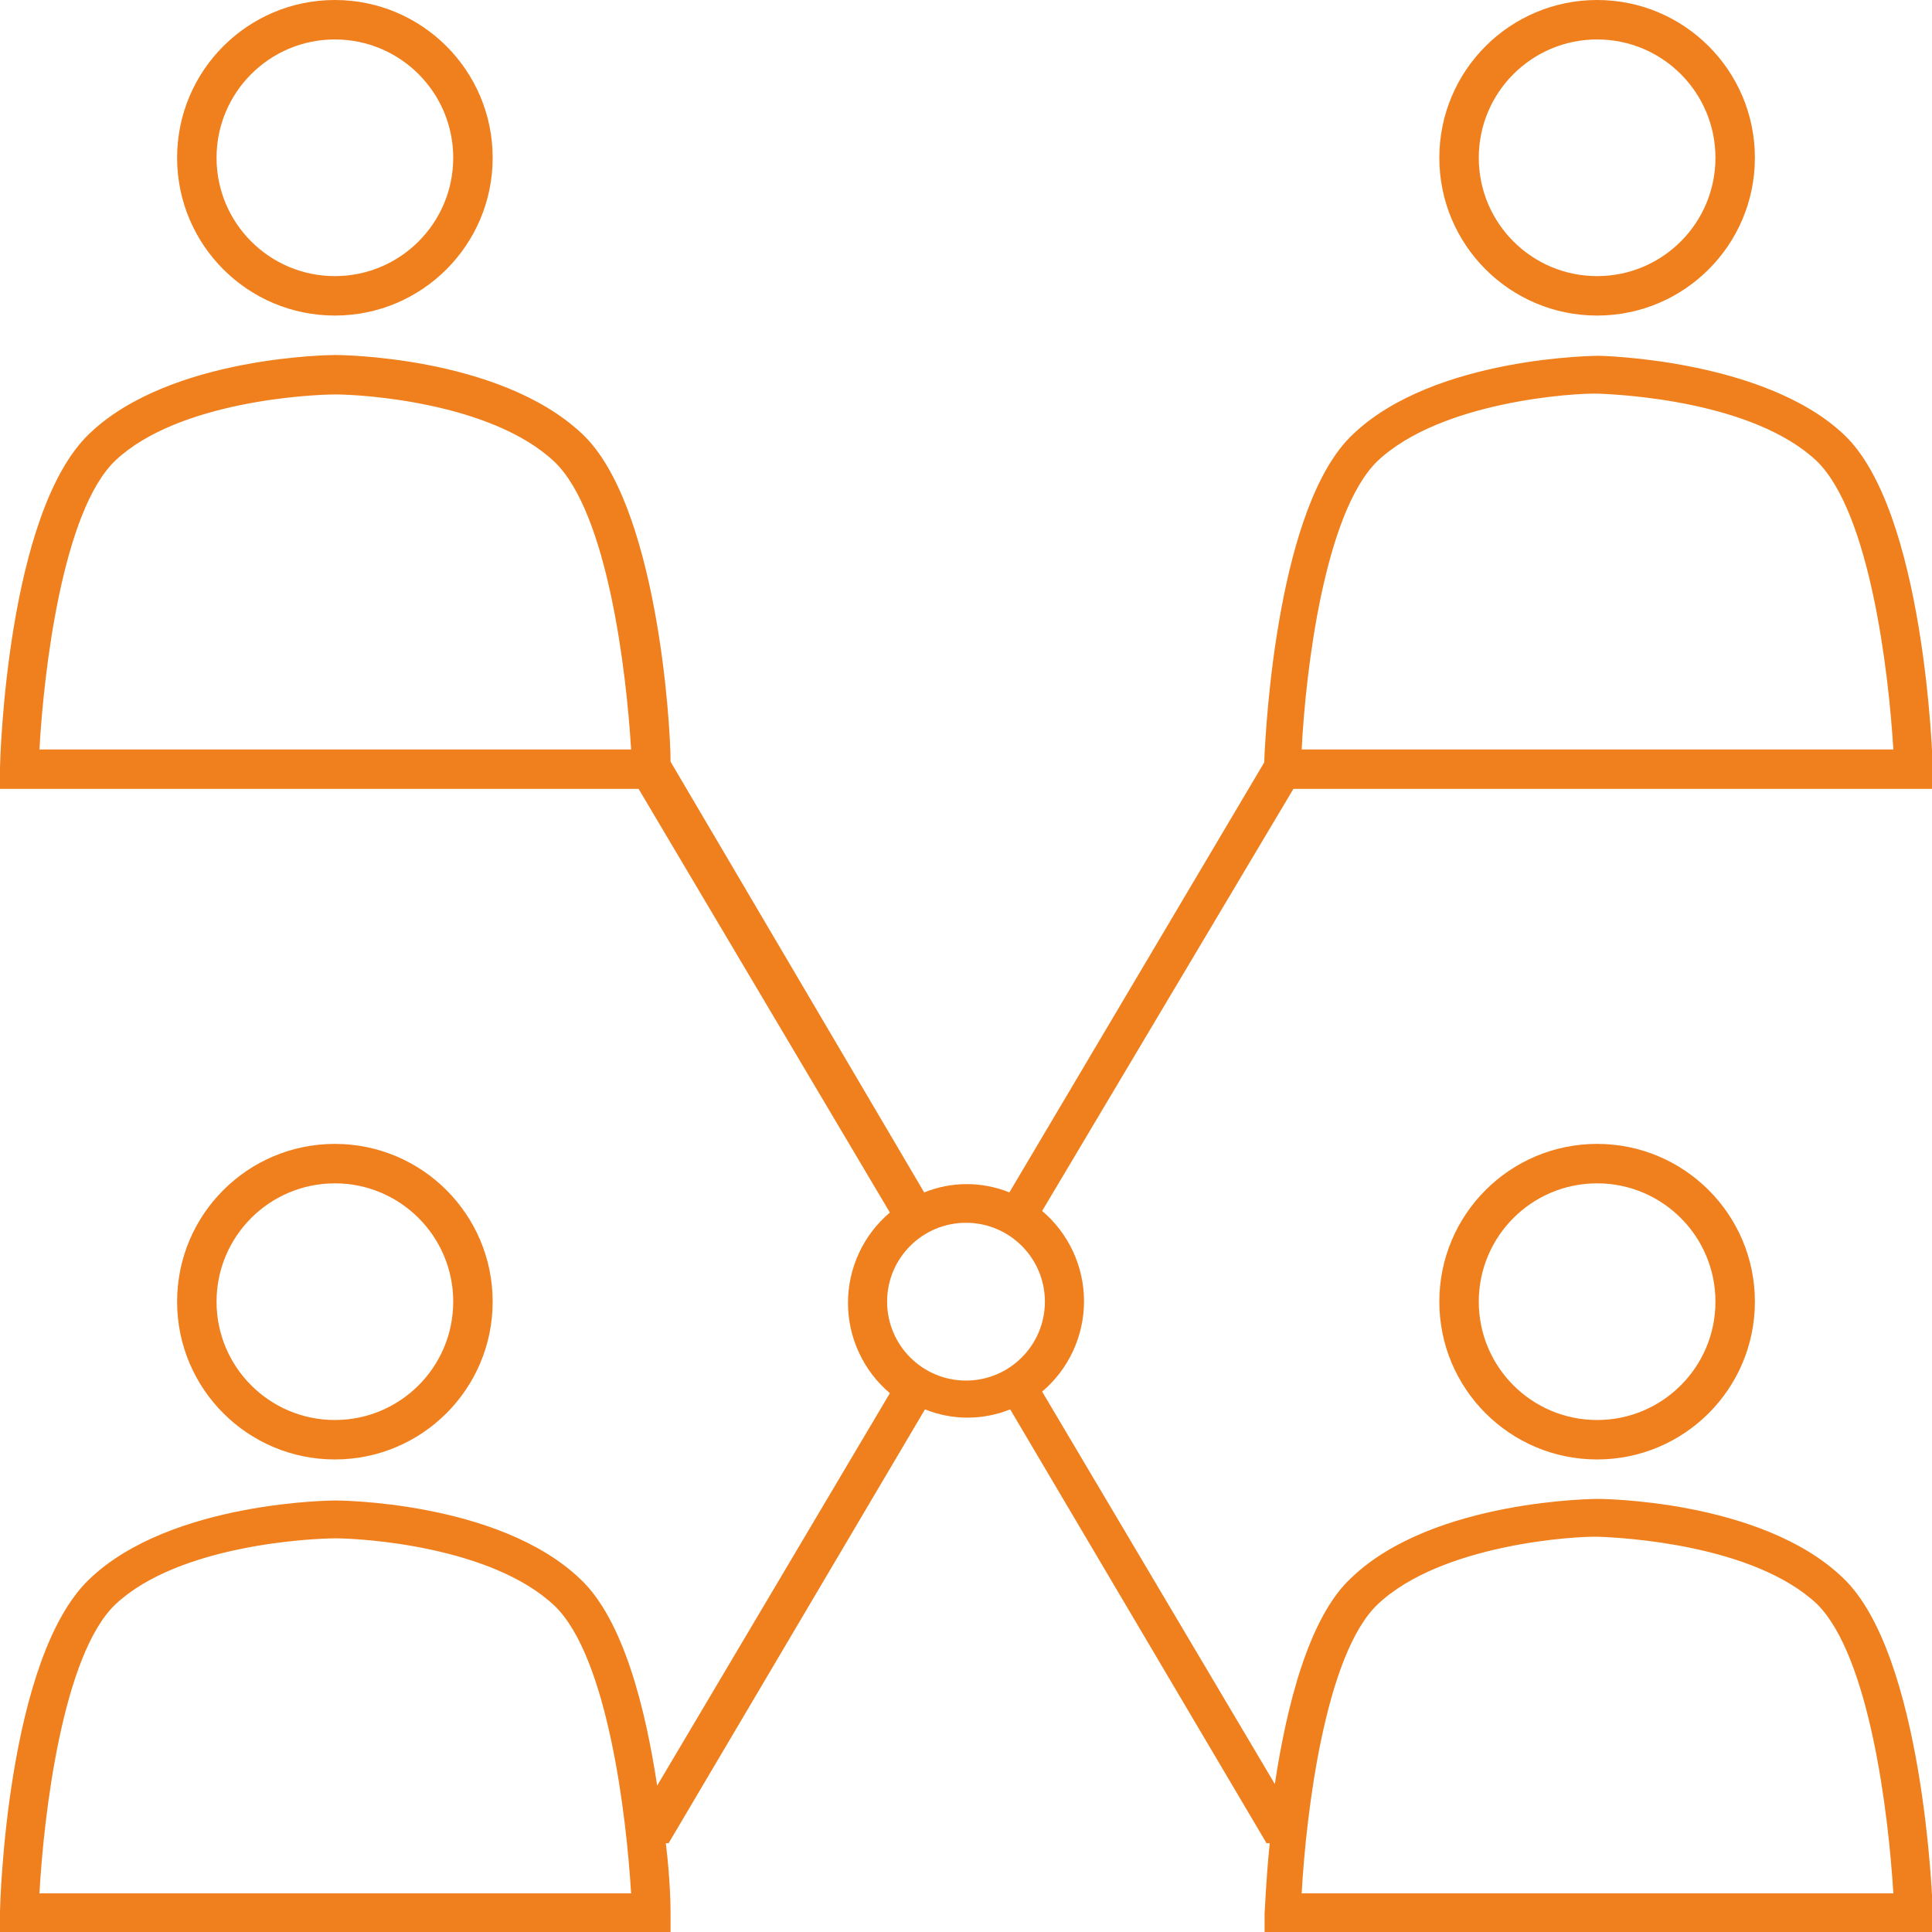
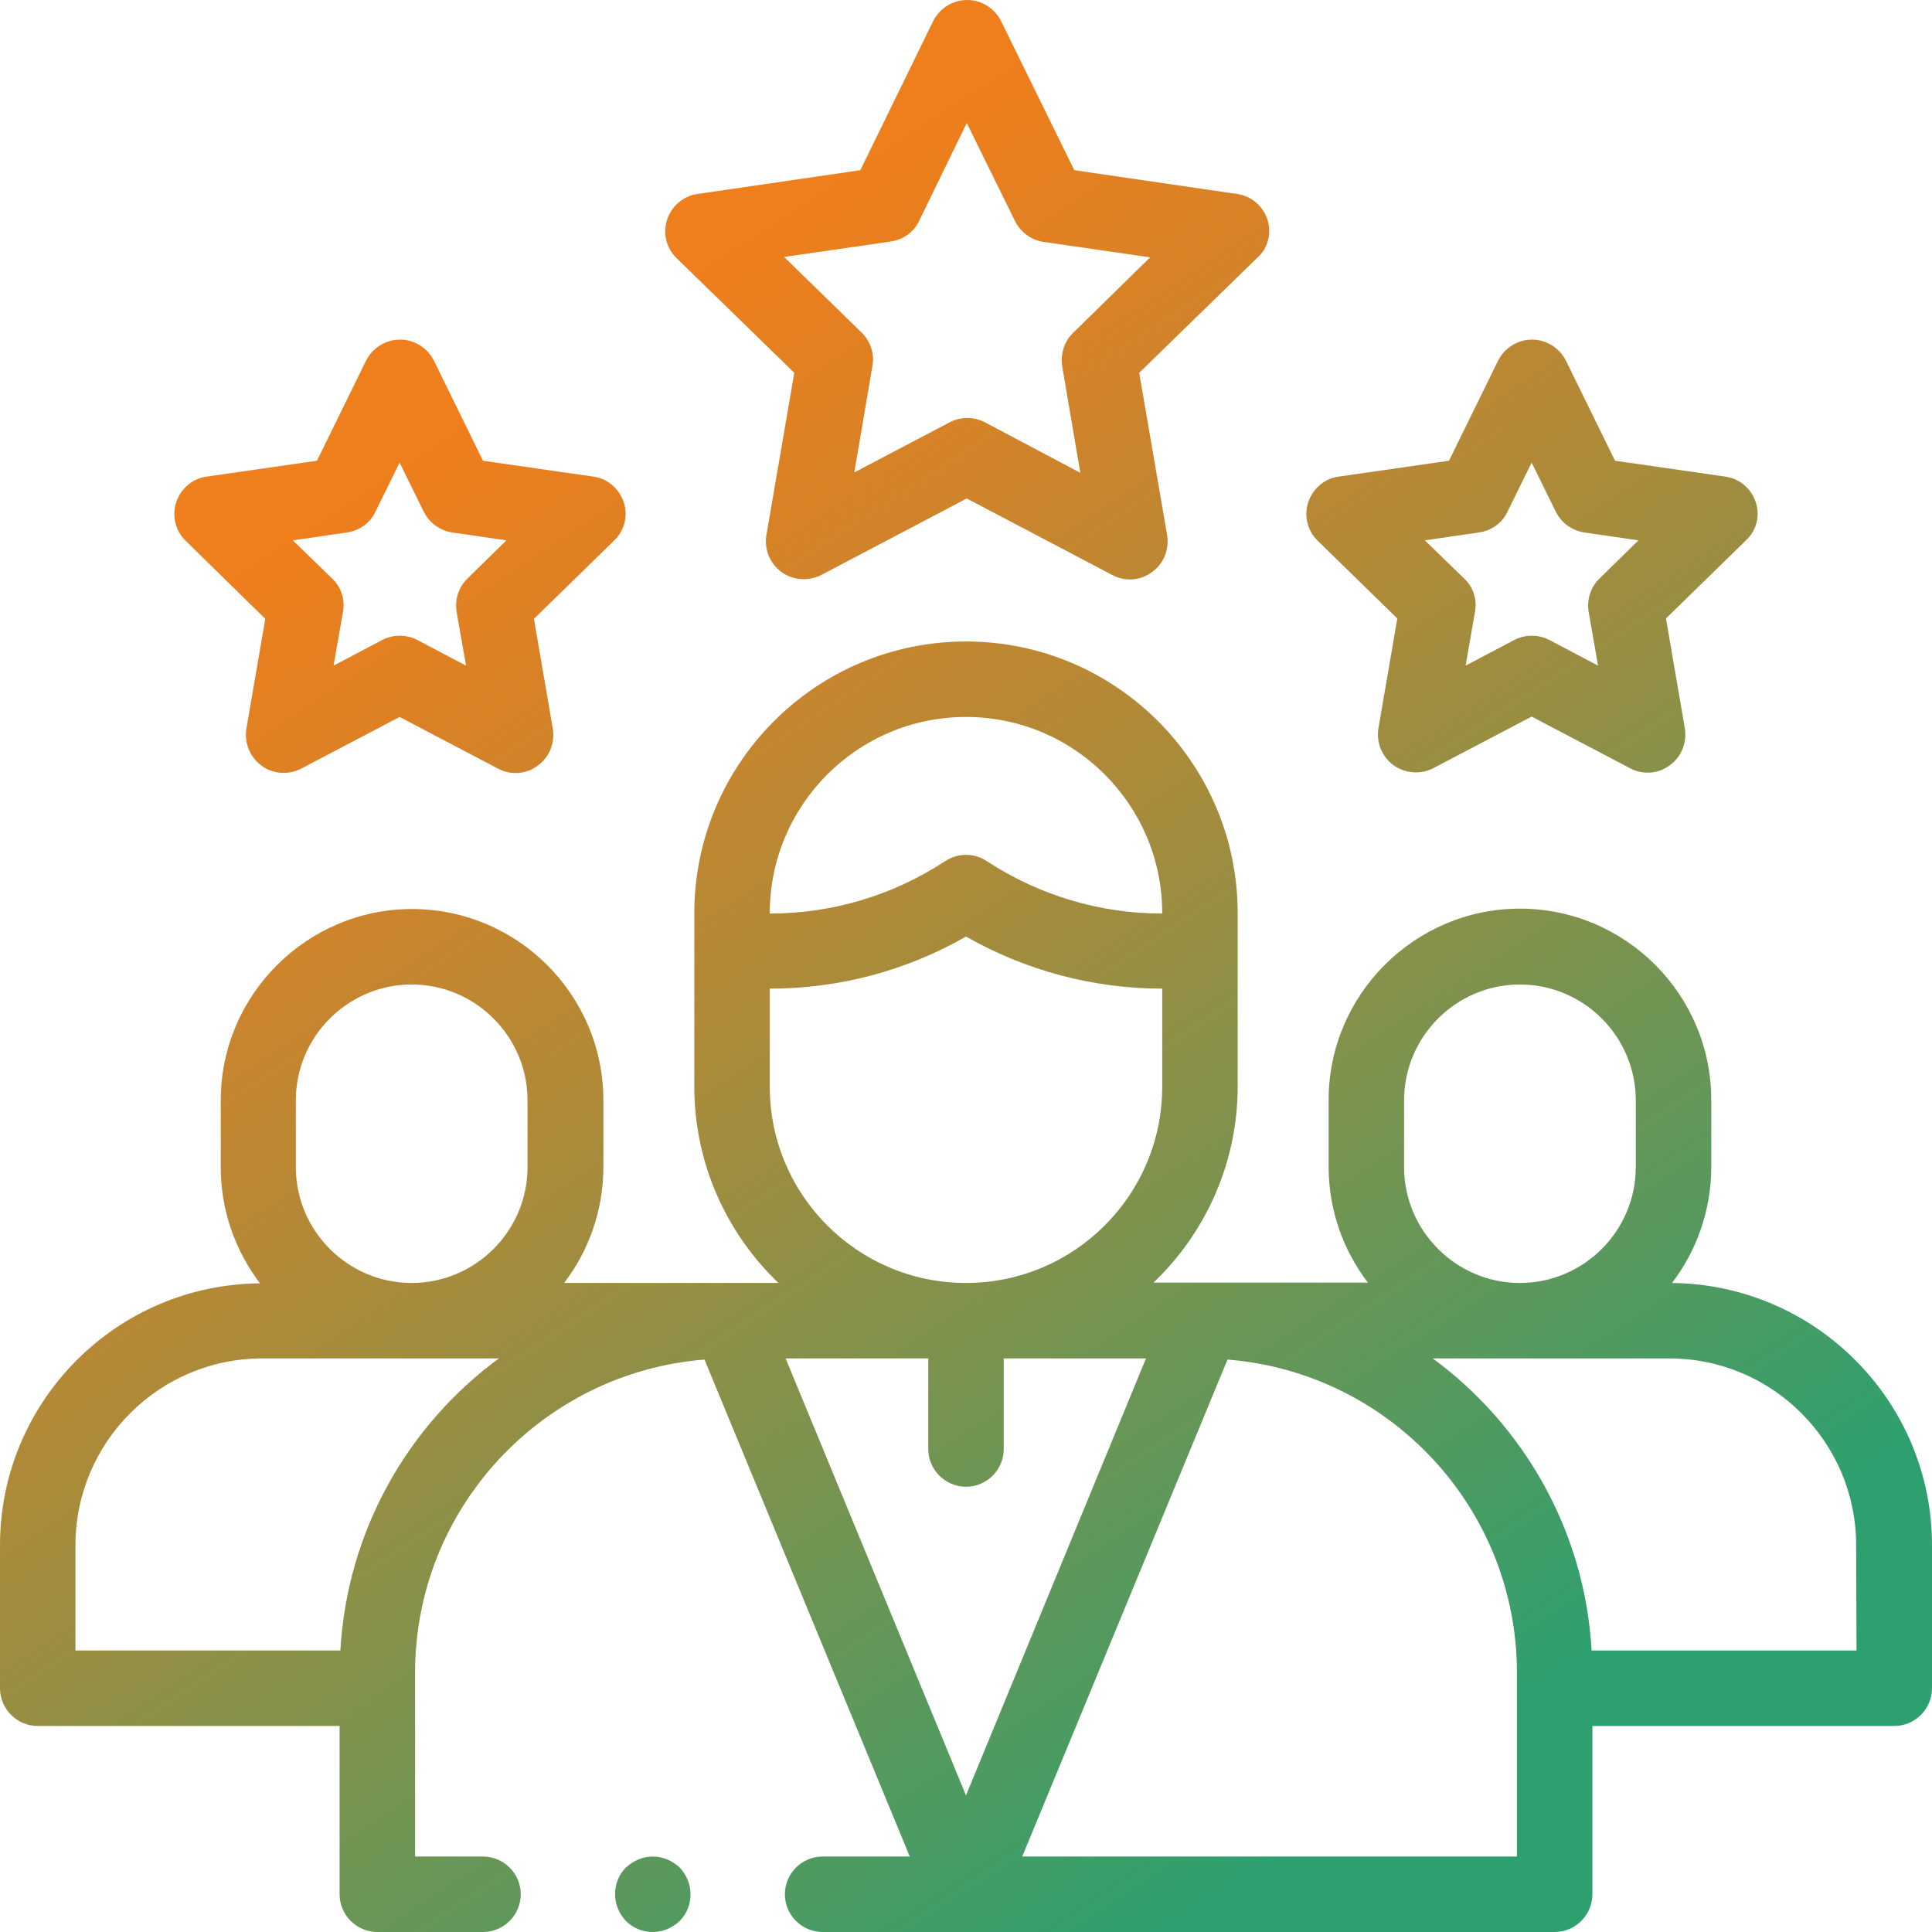
- <svg xmlns="http://www.w3.org/2000/svg" viewBox="0 0 48.98 48.98">
-   <defs>
-     <style>.cls-1{fill:#f07f1d;}</style>
-   </defs>
-   <g id="Layer_2" data-name="Layer 2">
-     <g id="Layer_1-2" data-name="Layer 1">
-       <path class="cls-1" d="M8.49,8a4,4,0,1,1,4-4A4,4,0,0,1,8.49,8Zm0-7a3,3,0,1,0,3,3A3,3,0,0,0,8.49,1Z" />
-       <path class="cls-1" d="M40.49,8a4,4,0,1,1,4-4A4,4,0,0,1,40.49,8Zm0-7a3,3,0,1,0,3,3A3,3,0,0,0,40.49,1Z" />
-       <path class="cls-1" d="M8.49,37a4,4,0,1,1,4-4A4,4,0,0,1,8.49,37Zm0-7a3,3,0,1,0,3,3A3,3,0,0,0,8.49,30Z" />
-       <path class="cls-1" d="M40.49,37a4,4,0,1,1,4-4A4,4,0,0,1,40.49,37Zm0-7a3,3,0,1,0,3,3A3,3,0,0,0,40.49,30Z" />
-       <path class="cls-1" d="M46.72,40c-2.08-2-6.23-2-6.21-2s-4.17,0-6.25,2c-1.09,1-1.65,3.3-1.94,5.23l-5.9-9.95h0a3,3,0,0,0,0-4.58h0L32.79,20H49v-.49c0-.27-.21-6.56-2.25-8.49s-6.23-2-6.21-2-4.17,0-6.25,2c-1.88,1.78-2.2,7.27-2.24,8.31l-6.46,10.9h0a2.88,2.88,0,0,0-2.16,0h0L17,19.31c0-1-.35-6.53-2.24-8.31C12.64,9,8.5,9,8.51,9S4.34,9,2.26,11,0,19.22,0,19.49V20H16.19l6.37,10.74h0a3,3,0,0,0,0,4.58h0l-5.9,9.95c-.29-1.93-.85-4.2-1.94-5.23-2.08-2-6.22-2-6.21-2s-4.17,0-6.25,2S0,48.22,0,48.49V49H17v-.49c0-.09,0-.8-.12-1.78l.07,0,6.5-11h0a2.88,2.88,0,0,0,2.16,0h0l6.5,11,.08,0c-.1,1-.12,1.69-.13,1.78V49H49v-.49C49,48.22,48.76,41.93,46.72,40ZM34.92,11.69c1.61-1.52,5-1.73,5.59-1.71s3.94.19,5.55,1.71C47.4,13,47.88,17,48,19H33C33.1,17,33.58,13,34.92,11.69ZM1,19c.11-2,.59-6.06,1.93-7.33C4.53,10.17,7.88,10,8.51,10s3.94.19,5.55,1.71C15.4,13,15.88,17,16,19ZM1,48c.11-2,.59-6.06,1.93-7.33C4.53,39.17,7.88,39,8.51,39s3.94.19,5.55,1.71C15.4,42,15.88,46,16,48ZM26,30.44l-.06,0Zm-3,0-.06,0ZM23,35.56l.06,0ZM22.49,33a2,2,0,1,1,2,2A2,2,0,0,1,22.49,33ZM26,35.56l-.06,0ZM33,48c.11-2,.59-6.06,1.93-7.33,1.61-1.52,5-1.73,5.59-1.71s3.94.19,5.55,1.71C47.4,42,47.88,46,48,48Z" />
+ <svg xmlns="http://www.w3.org/2000/svg" version="1.1" id="Layer_1" x="0px" y="0px" viewBox="0 0 512 512" style="enable-background:new 0 0 512 512;" xml:space="preserve">
+   <style type="text/css">
+ 	.st0{fill:url(#XMLID_2_);}
+ 	.st1{fill:url(#XMLID_3_);}
+ 	.st2{fill:url(#SVGID_1_);}
+ 	.st3{fill:url(#SVGID_2_);}
+ 	.st4{fill:url(#SVGID_3_);}
+ </style>
+   <g>
+     <g id="XMLID_197_">
+       <linearGradient id="XMLID_2_" gradientUnits="userSpaceOnUse" x1="79.798" y1="139.874" x2="319.798" y2="504.874">
+         <stop offset="0" style="stop-color:#EF7E1C" />
+         <stop offset="0.138" style="stop-color:#DB8125" />
+         <stop offset="0.42" style="stop-color:#A88B3B" />
+         <stop offset="0.819" style="stop-color:#56995E" />
+         <stop offset="1" style="stop-color:#2EA06F" />
+       </linearGradient>
+       <path id="XMLID_606_" class="st0" d="M443.1,340c6.5-8.5,10.4-19.2,10.4-30.8v-17.7c0-28-22.8-50.7-50.7-50.7    s-50.7,22.8-50.7,50.7v17.7c0,11.5,3.9,22.2,10.4,30.7h-56.8c13.7-13.1,22.3-31.6,22.3-52V242c0-39.7-32.3-72-72-72    s-72,32.3-72,72V288c0,20.4,8.6,38.9,22.3,52h-56.8c6.5-8.5,10.4-19.2,10.4-30.7v-17.7c0-28-22.8-50.7-50.7-50.7    s-50.7,22.8-50.7,50.7v17.7c0,11.6,3.9,22.2,10.4,30.8C30.8,340.4,0,371.4,0,409.5v37.9c0,5.5,4.5,10,10,10h80V502    c0,5.5,4.5,10,10,10h28c5.5,0,10-4.5,10-10s-4.5-10-10-10h-18v-48.7c0-43.7,33.8-79.6,76.7-83L241.1,492H218c-5.5,0-10,4.5-10,10    s4.5,10,10,10h194c5.5,0,10-4.5,10-10v-44.6h80c5.5,0,10-4.5,10-10v-37.9C512,371.4,481.2,340.4,443.1,340L443.1,340z     M372.1,309.3v-17.7c0-16.9,13.8-30.7,30.7-30.7s30.7,13.8,30.7,30.7v17.7c0,16.9-13.8,30.7-30.7,30.7S372.1,326.2,372.1,309.3z     M256,190c28.7,0,52,23.3,52,52v0.1h0c-16.5,0-32.6-4.8-46.5-13.9c-3.3-2.2-7.6-2.2-11,0c-13.9,9.1-29.9,13.9-46.5,13.9h0V242    C204,213.3,227.3,190,256,190z M204,288v-26h0c18.3,0,36.1-4.7,52-13.8c15.8,9,33.7,13.8,52,13.8h0v26c0,28.7-23.3,52-52,52    S204,316.7,204,288z M78.4,291.6c0-16.9,13.8-30.7,30.7-30.7s30.7,13.8,30.7,30.7v17.7c0,16.9-13.8,30.7-30.7,30.7    s-30.7-13.8-30.7-30.7V291.6z M90.2,437.4H20v-27.9c0-27.3,22.2-49.5,49.5-49.5h62.7C108.1,377.7,92,405.7,90.2,437.4L90.2,437.4z     M208.4,360H246v24c0,5.5,4.5,10,10,10s10-4.5,10-10v-24h37.6h0.1L256,475.8L208.2,360H208.4z M402,492H270.9l54.4-131.7    c42.9,3.4,76.7,39.3,76.7,83V492z M492,437.4h-70.2c-1.8-31.7-18-59.7-42.1-77.4h62.7c27.3,0,49.5,22.2,49.5,49.5L492,437.4z" />
+       <linearGradient id="XMLID_3_" gradientUnits="userSpaceOnUse" x1="-21.37" y1="206.396" x2="218.63" y2="571.396">
+         <stop offset="0" style="stop-color:#EF7E1C" />
+         <stop offset="0.138" style="stop-color:#DB8125" />
+         <stop offset="0.42" style="stop-color:#A88B3B" />
+         <stop offset="0.819" style="stop-color:#56995E" />
+         <stop offset="1" style="stop-color:#2EA06F" />
+       </linearGradient>
+       <path id="XMLID_620_" class="st1" d="M173,492c-2.6,0-5.2,1.1-7.1,2.9s-2.9,4.4-2.9,7.1s1.1,5.2,2.9,7.1c1.9,1.9,4.4,2.9,7.1,2.9    s5.2-1.1,7.1-2.9c1.9-1.9,2.9-4.4,2.9-7.1s-1.1-5.2-2.9-7.1C178.2,493.1,175.6,492,173,492z" />
    </g>
+     <linearGradient id="SVGID_1_" gradientUnits="userSpaceOnUse" x1="229.612" y1="41.367" x2="469.612" y2="406.366">
+       <stop offset="0" style="stop-color:#EF7E1C" />
+       <stop offset="0.138" style="stop-color:#DB8125" />
+       <stop offset="0.42" style="stop-color:#A88B3B" />
+       <stop offset="0.819" style="stop-color:#56995E" />
+       <stop offset="1" style="stop-color:#2EA06F" />
+     </linearGradient>
+     <path class="st2" d="M335.9,58.2c-1.2-3.6-4.3-6.3-8.1-6.8l-43.1-6.3L265.3,5.6c-1.7-3.4-5.2-5.6-9-5.6s-7.3,2.2-9,5.6l-19.3,39.5   l-43.1,6.3c-3.8,0.5-6.9,3.2-8.1,6.8s-0.2,7.6,2.5,10.2l31.2,30.4l-7.4,43c-0.6,3.8,0.9,7.5,4,9.8c3.1,2.2,7.1,2.5,10.5,0.8   l38.6-20.3l38.6,20.3c3.4,1.8,7.4,1.5,10.5-0.8c3.1-2.2,4.6-6,4-9.8l-7.4-43l31.2-30.4C336.1,65.8,337,61.8,335.9,58.2z    M284.4,88.2c-2.4,2.3-3.4,5.6-2.9,8.9l4.8,28.2L261,111.9c-2.9-1.5-6.4-1.5-9.3,0l-25.3,13.3l4.8-28.2c0.6-3.2-0.5-6.6-2.9-8.9   l-20.5-20l28.3-4.1c3.3-0.5,6.1-2.5,7.5-5.5l12.6-25.9L269,58.6c1.5,3,4.3,5,7.5,5.5l28.3,4.1L284.4,88.2z" />
+     <linearGradient id="SVGID_2_" gradientUnits="userSpaceOnUse" x1="302.422" y1="-6.509" x2="542.422" y2="358.491">
+       <stop offset="0" style="stop-color:#EF7E1C" />
+       <stop offset="0.138" style="stop-color:#DB8125" />
+       <stop offset="0.42" style="stop-color:#A88B3B" />
+       <stop offset="0.819" style="stop-color:#56995E" />
+       <stop offset="1" style="stop-color:#2EA06F" />
+     </linearGradient>
+     <path class="st3" d="M465.3,133.1c-1.2-3.6-4.3-6.3-8.1-6.8l-29.2-4.2L415,95.6c-1.7-3.4-5.2-5.6-9-5.6c0,0,0,0,0,0   c-3.8,0-7.3,2.2-9,5.6L384,122.1l-29.2,4.2c-3.8,0.5-6.9,3.2-8.1,6.8c-1.2,3.6-0.2,7.6,2.5,10.2l21.1,20.6l-5,29.1   c-0.6,3.8,0.9,7.5,4,9.8c3.1,2.2,7.2,2.5,10.5,0.8l26.1-13.7l26.1,13.7c3.4,1.8,7.5,1.5,10.5-0.8c3.1-2.2,4.6-6,4-9.8l-5-29.1   l21.1-20.6C465.5,140.7,466.5,136.7,465.3,133.1z M423.9,153.3c-2.4,2.3-3.4,5.6-2.9,8.8l2.5,14.3l-12.9-6.8   c-2.9-1.5-6.4-1.5-9.3,0l-12.9,6.8l2.5-14.3c0.6-3.2-0.5-6.6-2.9-8.8l-10.4-10.1l14.4-2.1c3.3-0.5,6.1-2.5,7.5-5.5l6.4-13l6.4,13   c1.5,3,4.3,5,7.5,5.5l14.4,2.1L423.9,153.3z" />
+     <linearGradient id="SVGID_3_" gradientUnits="userSpaceOnUse" x1="92.978" y1="131.208" x2="332.978" y2="496.208">
+       <stop offset="0" style="stop-color:#EF7E1C" />
+       <stop offset="0.138" style="stop-color:#DB8125" />
+       <stop offset="0.42" style="stop-color:#A88B3B" />
+       <stop offset="0.819" style="stop-color:#56995E" />
+       <stop offset="1" style="stop-color:#2EA06F" />
+     </linearGradient>
+     <path class="st4" d="M165.3,133.1c-1.2-3.6-4.3-6.3-8.1-6.8l-29.2-4.2L115,95.6c-1.7-3.4-5.2-5.6-9-5.6s-7.3,2.2-9,5.6L84,122.1   l-29.2,4.2c-3.8,0.5-6.9,3.2-8.1,6.8c-1.2,3.6-0.2,7.6,2.5,10.2L70.3,164l-5,29.1c-0.6,3.8,0.9,7.5,4,9.8s7.2,2.5,10.5,0.8   l26.1-13.7l26.1,13.7c3.4,1.8,7.5,1.5,10.5-0.8c3.1-2.2,4.6-6,4-9.8l-5-29.1l21.1-20.6C165.5,140.7,166.5,136.7,165.3,133.1z    M123.9,153.3c-2.4,2.3-3.4,5.6-2.9,8.8l2.5,14.3l-12.9-6.8c-2.9-1.5-6.4-1.5-9.3,0l-12.9,6.8l2.5-14.3c0.6-3.2-0.5-6.6-2.9-8.8   l-10.4-10.1l14.4-2.1c3.3-0.5,6.1-2.5,7.5-5.5l6.4-13l6.4,13c1.5,3,4.3,5,7.5,5.5l14.4,2.1L123.9,153.3z" />
  </g>
</svg>
